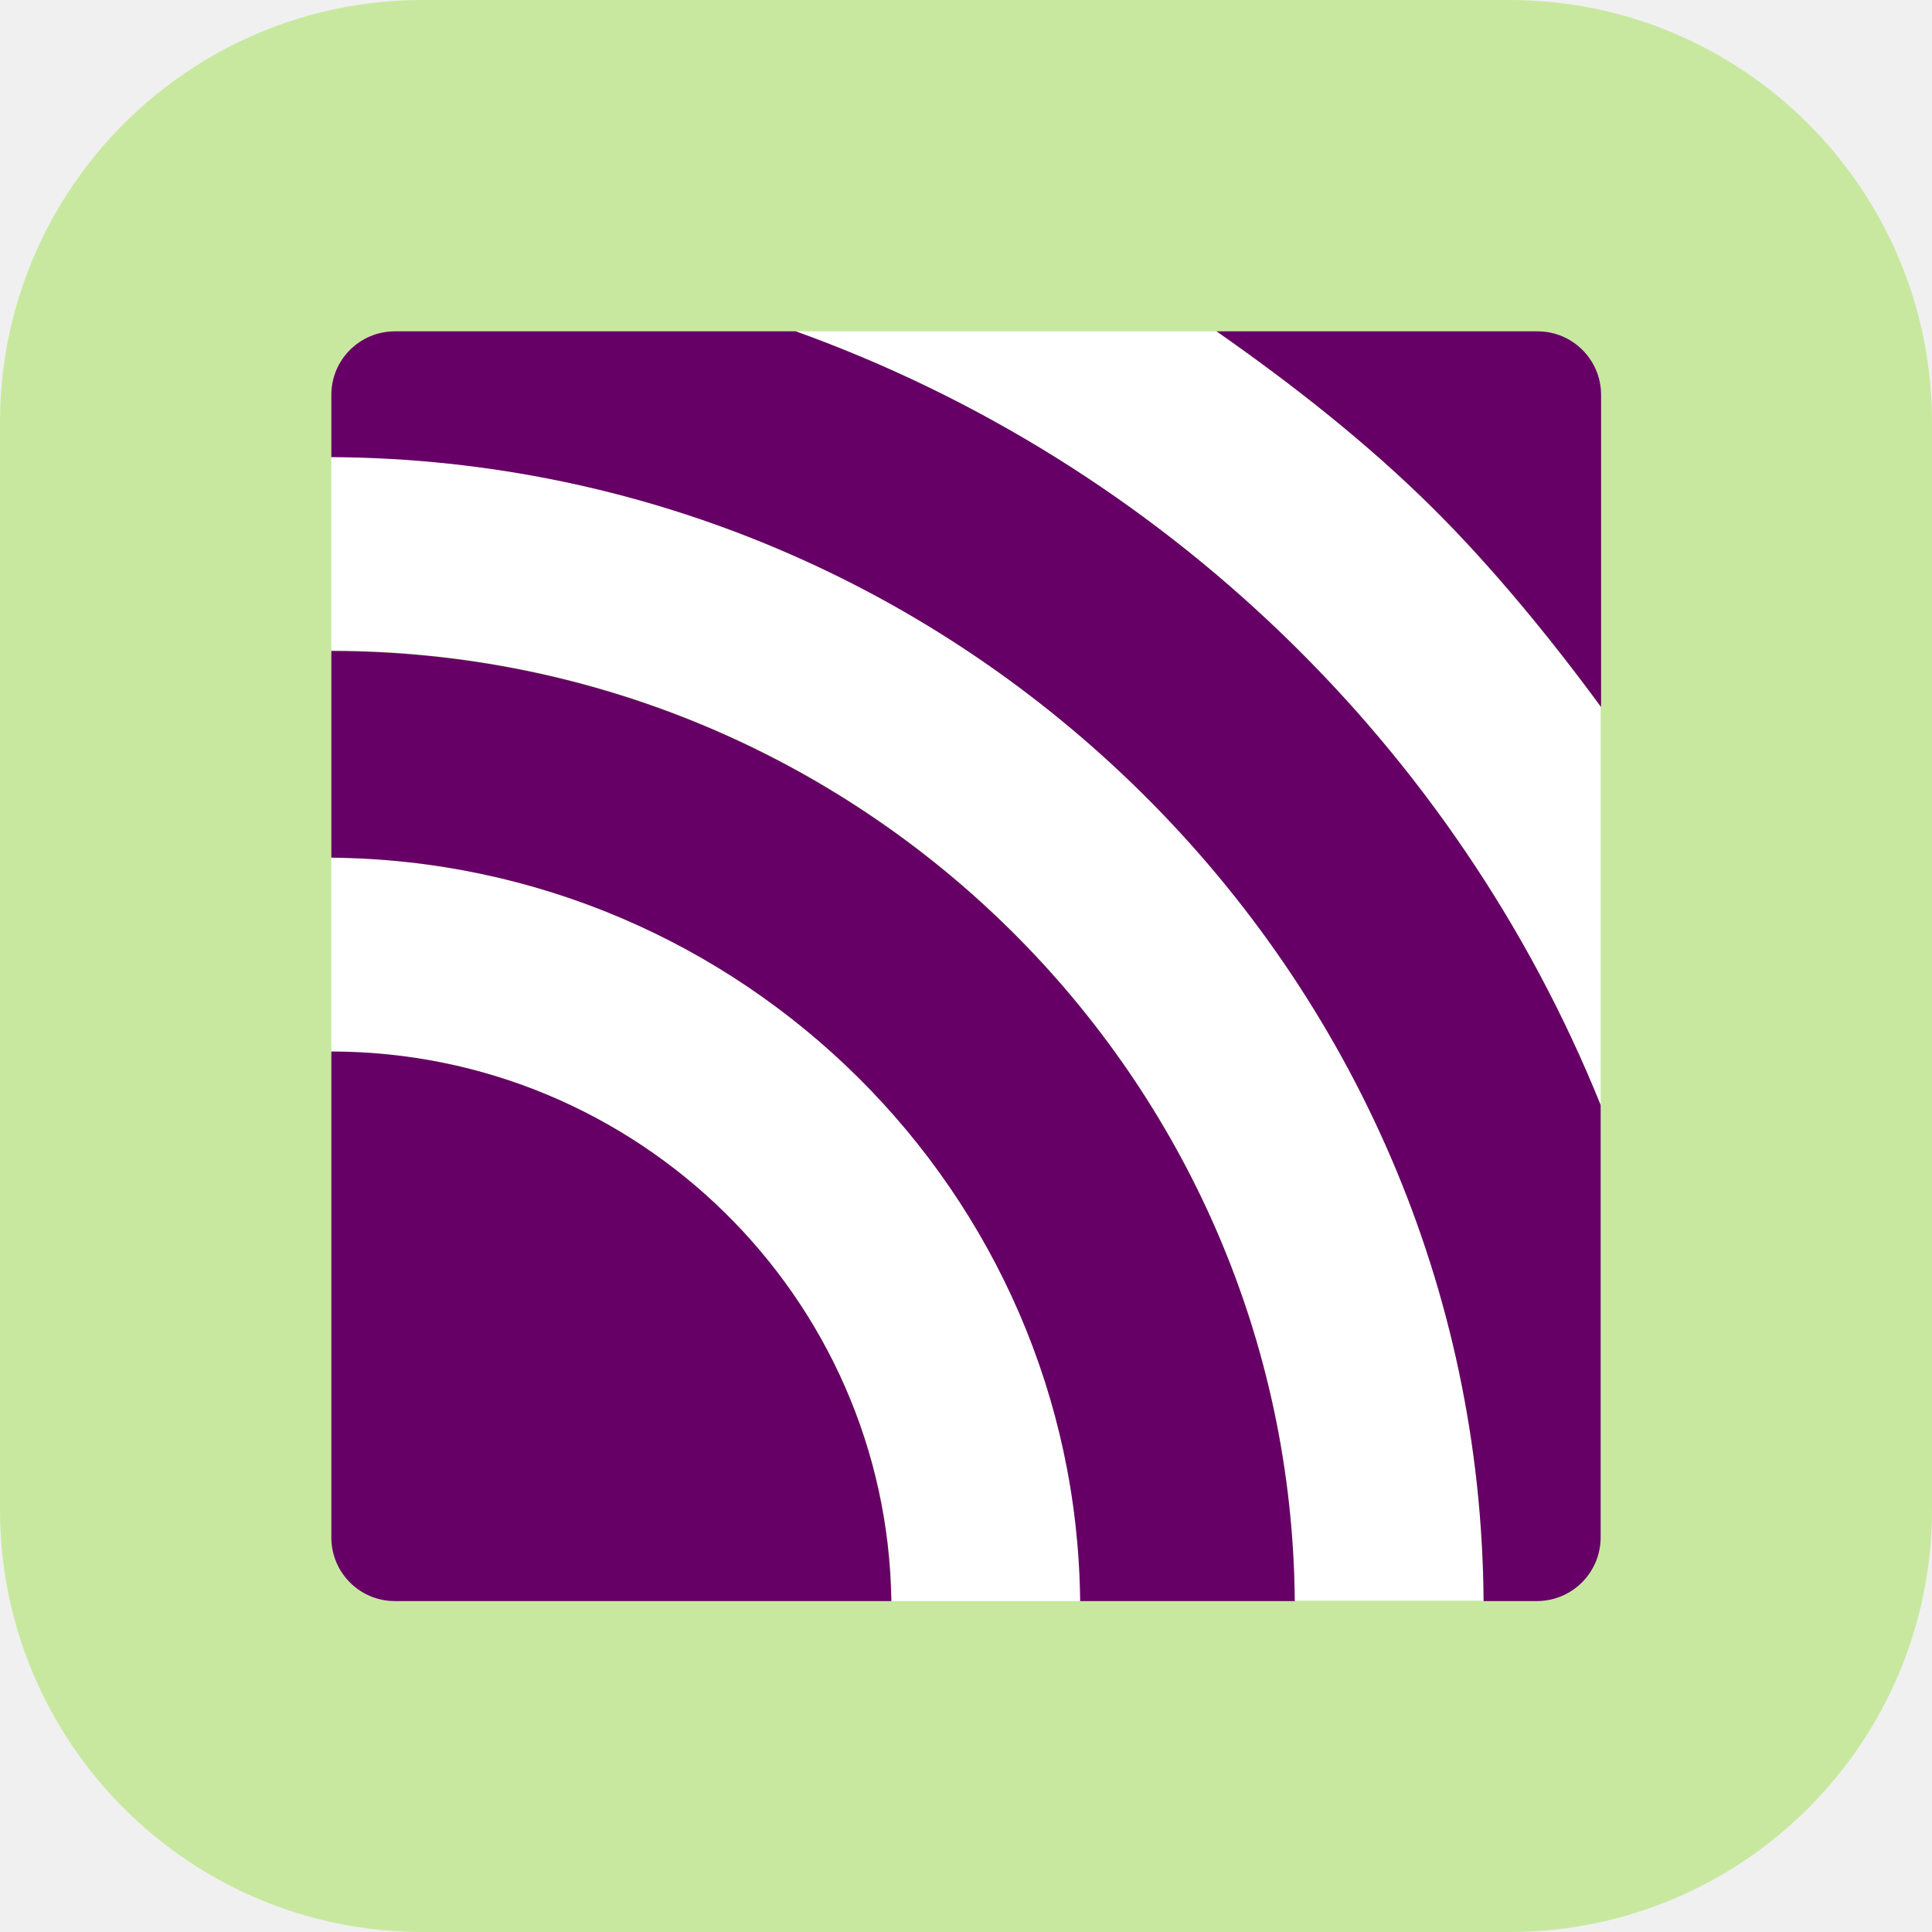
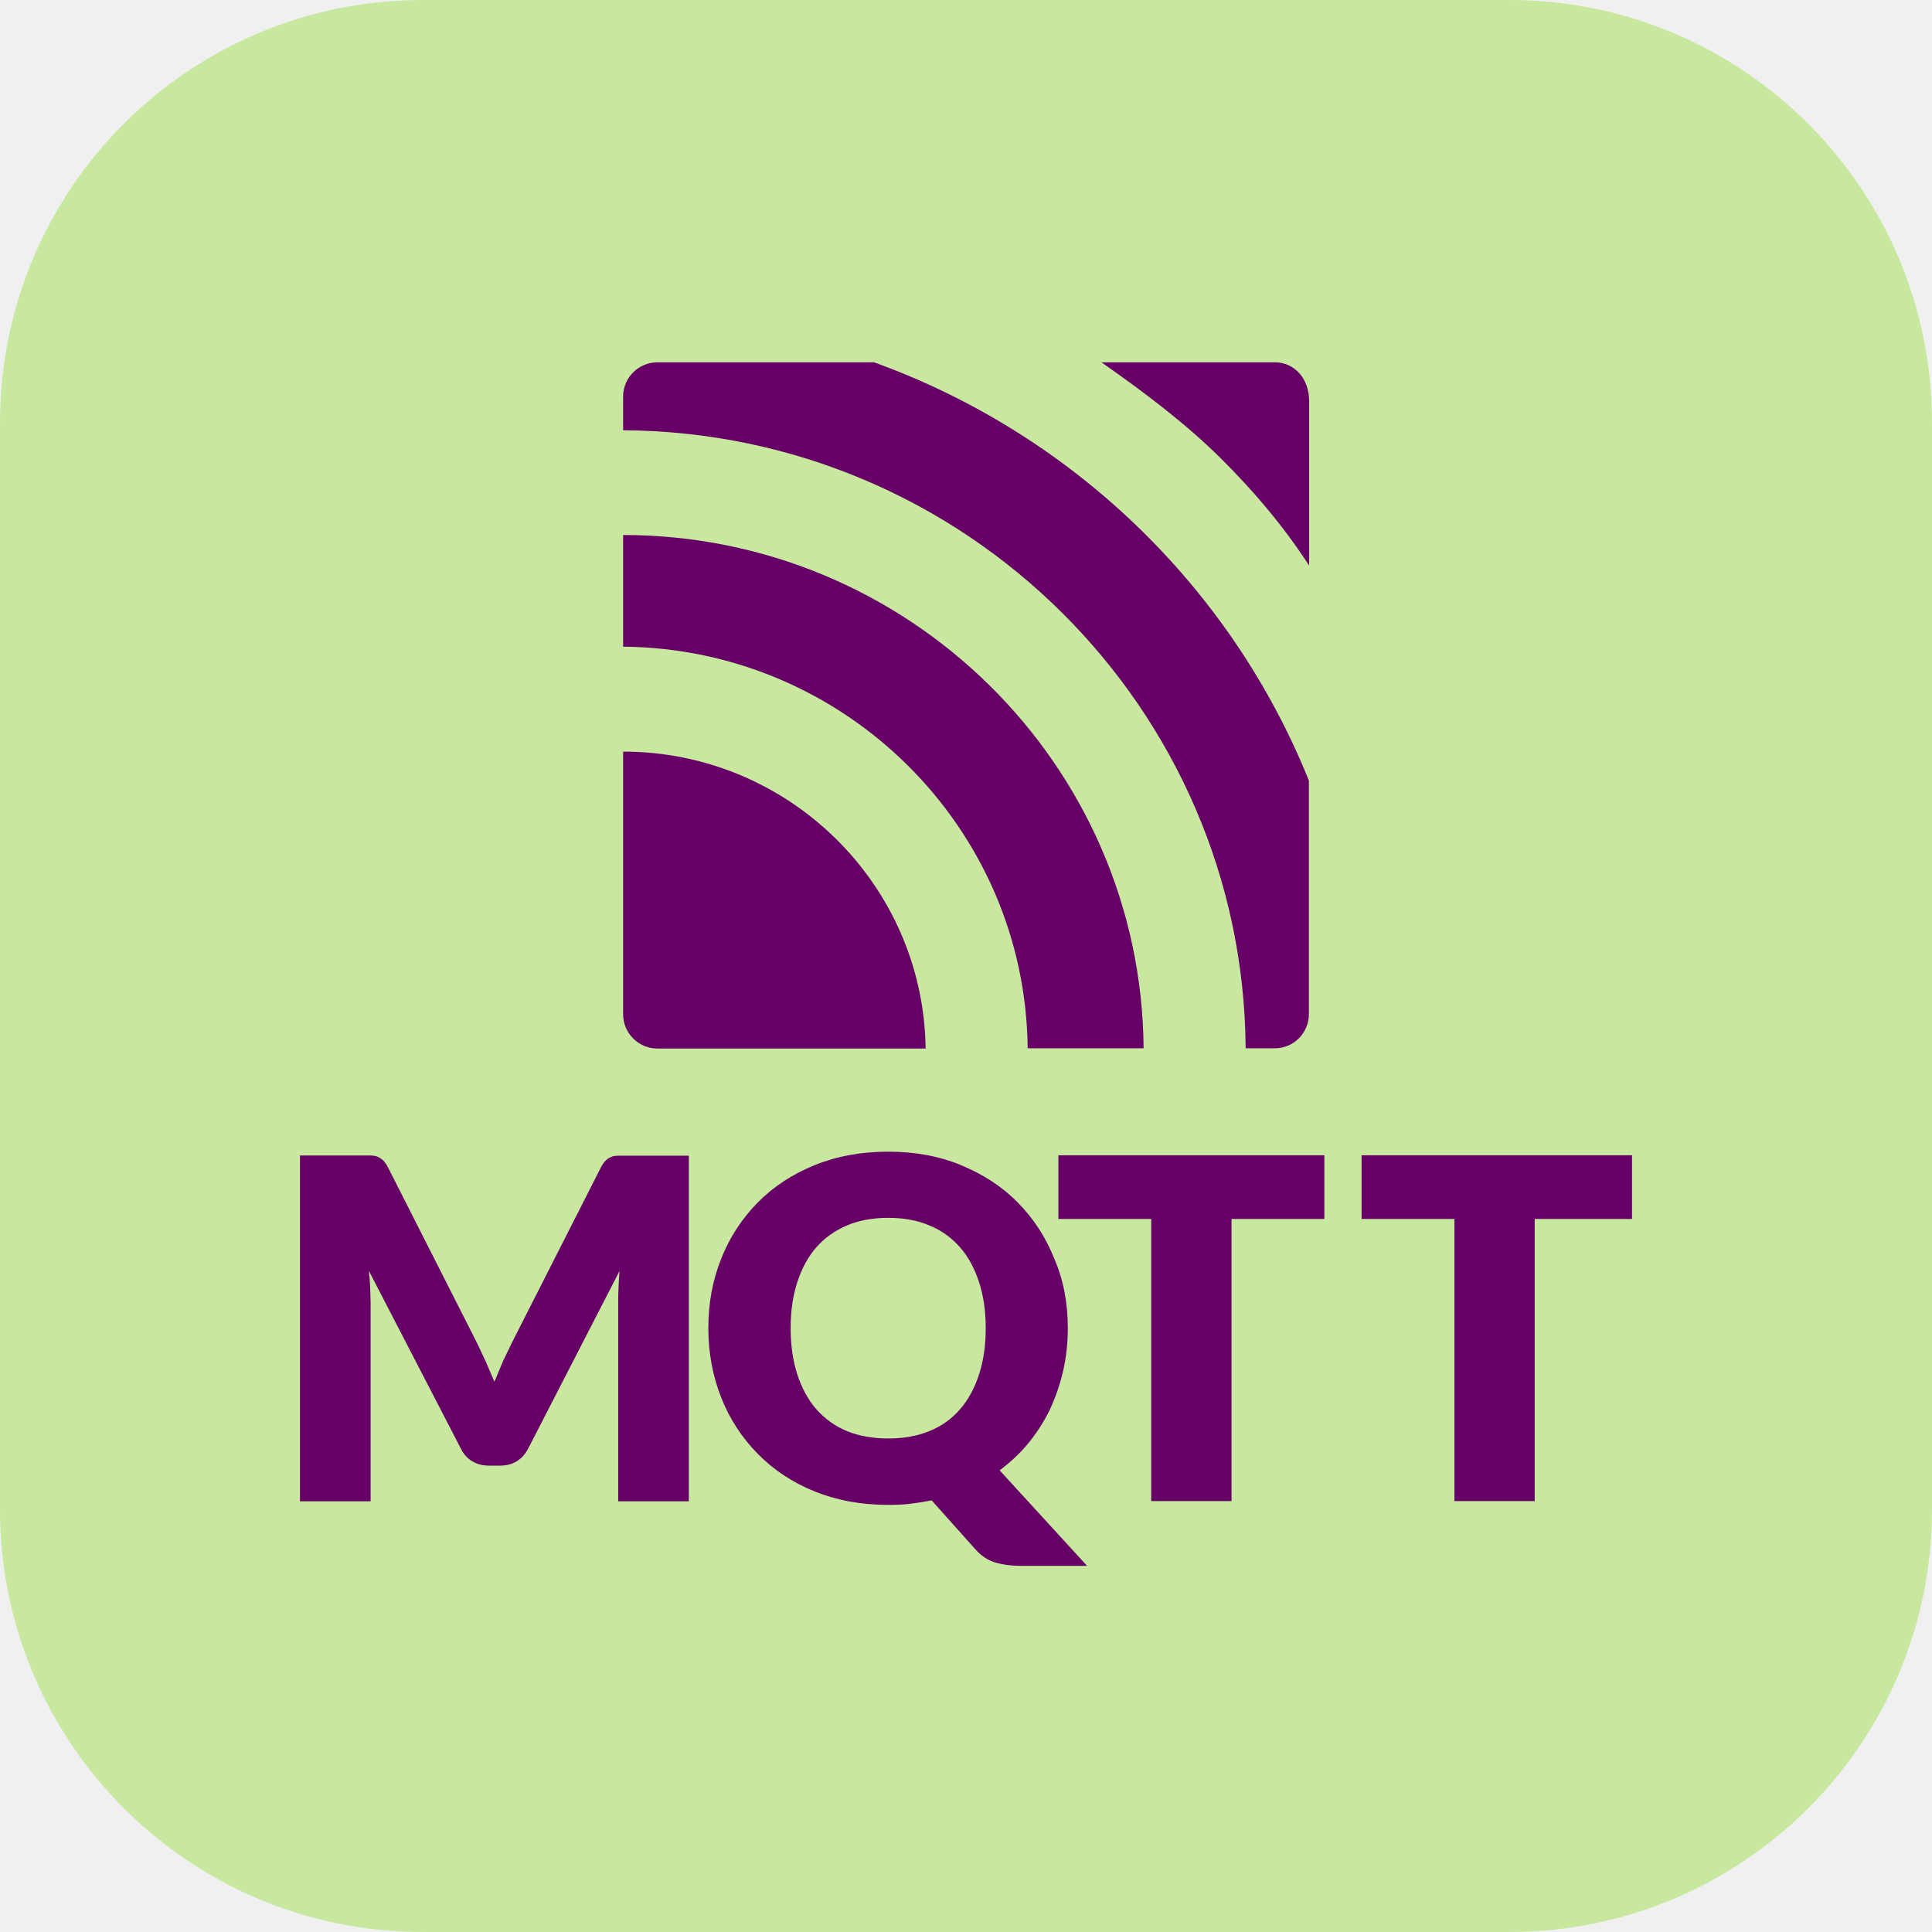
<svg xmlns="http://www.w3.org/2000/svg" width="64" height="64" viewBox="0 0 64 64">
  <rect width="64" height="64" rx="14" fill="#c8e8a0" />
-   <svg x="10" y="10" width="44" height="44" viewBox="0 0 320 320">
-     <path fill="#FFFFFF" d="M7.1,133.9v46.7c73.8,0.1,134,59.3,135,132.4h45.5C186.5,214.6,106.1,134.8,7.1,133.9z" />
-     <path fill="#FFFFFF" d="M7.1,37.3v46.7c127.4,0.1,231.1,102.5,232.1,228.9h45.5C283.7,161.4,159.7,38.3,7.1,37.3z" />
-     <path fill="#FFFFFF" d="M312.9,193.5V97.6c-11.8-16.1-25.9-33.4-40.4-47.8c-16-15.9-34.1-30.1-52.3-42.7H119C207.3,38.9,278.1,107.2,312.9,193.5z" />
-     <path fill="#660066" d="M7.1,180.6v117.1c0,8.4,6.8,15.3,15.3,15.3H142C141,239.8,80.9,180.7,7.1,180.6z" />
-     <path fill="#660066" d="M7.1,84.1v49.8c99,0.9,179.4,80.7,180.4,179.1h51.7C238.2,186.6,134.5,84.2,7.1,84.1z" />
-     <path fill="#660066" d="M312.9,297.6V193.5C278.1,107.2,207.3,38.9,119,7.1H22.4c-8.4,0-15.3,6.8-15.3,15.3v15c152.6,0.9,276.6,124,277.6,275.6h13C306.1,312.9,312.9,306.1,312.9,297.6z" />
-     <path fill="#660066" d="M272.6,49.8c14.5,14.4,28.6,31.7,40.4,47.8V22.4c0-8.4-6.8-15.3-15.3-15.3h-77.3C238.4,19.7,256.6,33.9,272.6,49.8z" />
+   <svg x="6" y="6" width="52" height="52" viewBox="0 0 700 600" preserveAspectRatio="xMidYMid meet">
+     <path fill="#660066" d="M135.9 476.5l3.8 8.9 3.8-9.1 4.1-8.5 39.6-78c.7-1.3 1.4-2.4 2.2-3.1.7-.7 1.6-1.3 2.5-1.6.9-.4 2-.5 3.1-.5h31.4v154.1h-31.5V450c0-4.3.2-9 .6-14l-40.8 79.3c-1.3 2.5-3 4.3-5.1 5.6-2.2 1.3-4.6 1.9-7.4 1.9h-4.9c-2.8 0-5.2-.6-7.4-1.9s-3.9-3.1-5.1-5.6l-41.1-79.4c.3 2.5.5 4.9.6 7.4l.2 6.7v88.7H53V384.5h31.4c1.2 0 2.2.2 3.1.5a9.63 9.63 0 0 1 2.5 1.6c.7.7 1.5 1.8 2.2 3.1l39.7 78.3 4 8.5zm259.5-15c0 6.6-.7 13-2.1 19.1s-3.4 11.8-5.9 17.2c-2.6 5.4-5.8 10.3-9.5 14.9-3.8 4.6-8.1 8.6-12.9 12.2l39 42.6h-29.4c-4.2 0-8.1-.5-11.5-1.5-3.5-1-6.5-3.1-9.2-6.2l-19.2-21.5c-3.1.6-6.3 1.1-9.5 1.5s-6.5.5-9.9.5c-12 0-22.9-2-32.8-6s-18.3-9.6-25.3-16.7a74.13 74.13 0 0 1-16.3-25c-3.8-9.6-5.8-20-5.8-31.1s1.9-21.5 5.8-31.1a74.13 74.13 0 0 1 16.3-25c7-7.1 15.5-12.6 25.3-16.6 9.9-4 20.8-6 32.8-6s22.9 2 32.7 6.1 18.3 9.6 25.2 16.7c7 7.1 12.4 15.4 16.2 25 4.1 9.5 6 19.8 6 30.9zm-36.6 0c0-7.6-1-14.5-3-20.6s-4.8-11.3-8.5-15.5-8.2-7.5-13.6-9.7c-5.4-2.3-11.5-3.4-18.3-3.4-6.9 0-13.1 1.1-18.5 3.4s-9.9 5.5-13.6 9.7-6.5 9.4-8.5 15.5-3 13-3 20.6c0 7.7 1 14.6 3 20.7s4.8 11.3 8.5 15.5 8.3 7.5 13.6 9.7c5.4 2.2 11.5 3.3 18.5 3.3 6.8 0 12.9-1.1 18.3-3.3s9.9-5.4 13.6-9.7c3.7-4.2 6.5-9.4 8.5-15.5s3-13 3-20.7zm151-77.1v28.4h-41.4v125.8h-35.8V412.8h-41.4v-28.4h118.6zm137.2 0v28.4h-43.4v125.8h-35.8V412.8h-41.4v-28.4H647zm-449.9-180v117.1c0 8.4 6.8 15.3 15.3 15.3H332c-1-73.2-61.1-132.4-134.9-132.4zm0-96.6v49.8c99 .9 179.4 80.7 180.4 179.1h51.7c-1-126.3-104.7-228.8-232.1-228.9zm305.8 213.6V217.3C468.1 130.9 397.3 62.7 309 30.8h-96.6c-8.4 0-15.3 6.8-15.3 15.3v15c152.6.9 276.6 124 277.6 275.6h13c8.4 0 15.2-6.8 15.2-15.3zM463.6 73.6c14.5 14.4 27.6 29.7 39.4 47.8V48.1c0-10.4-6.8-17.3-15.3-17.3h-77.3c18 12.6 37.2 26.9 53.2 42.8z" />
  </svg>
</svg>
